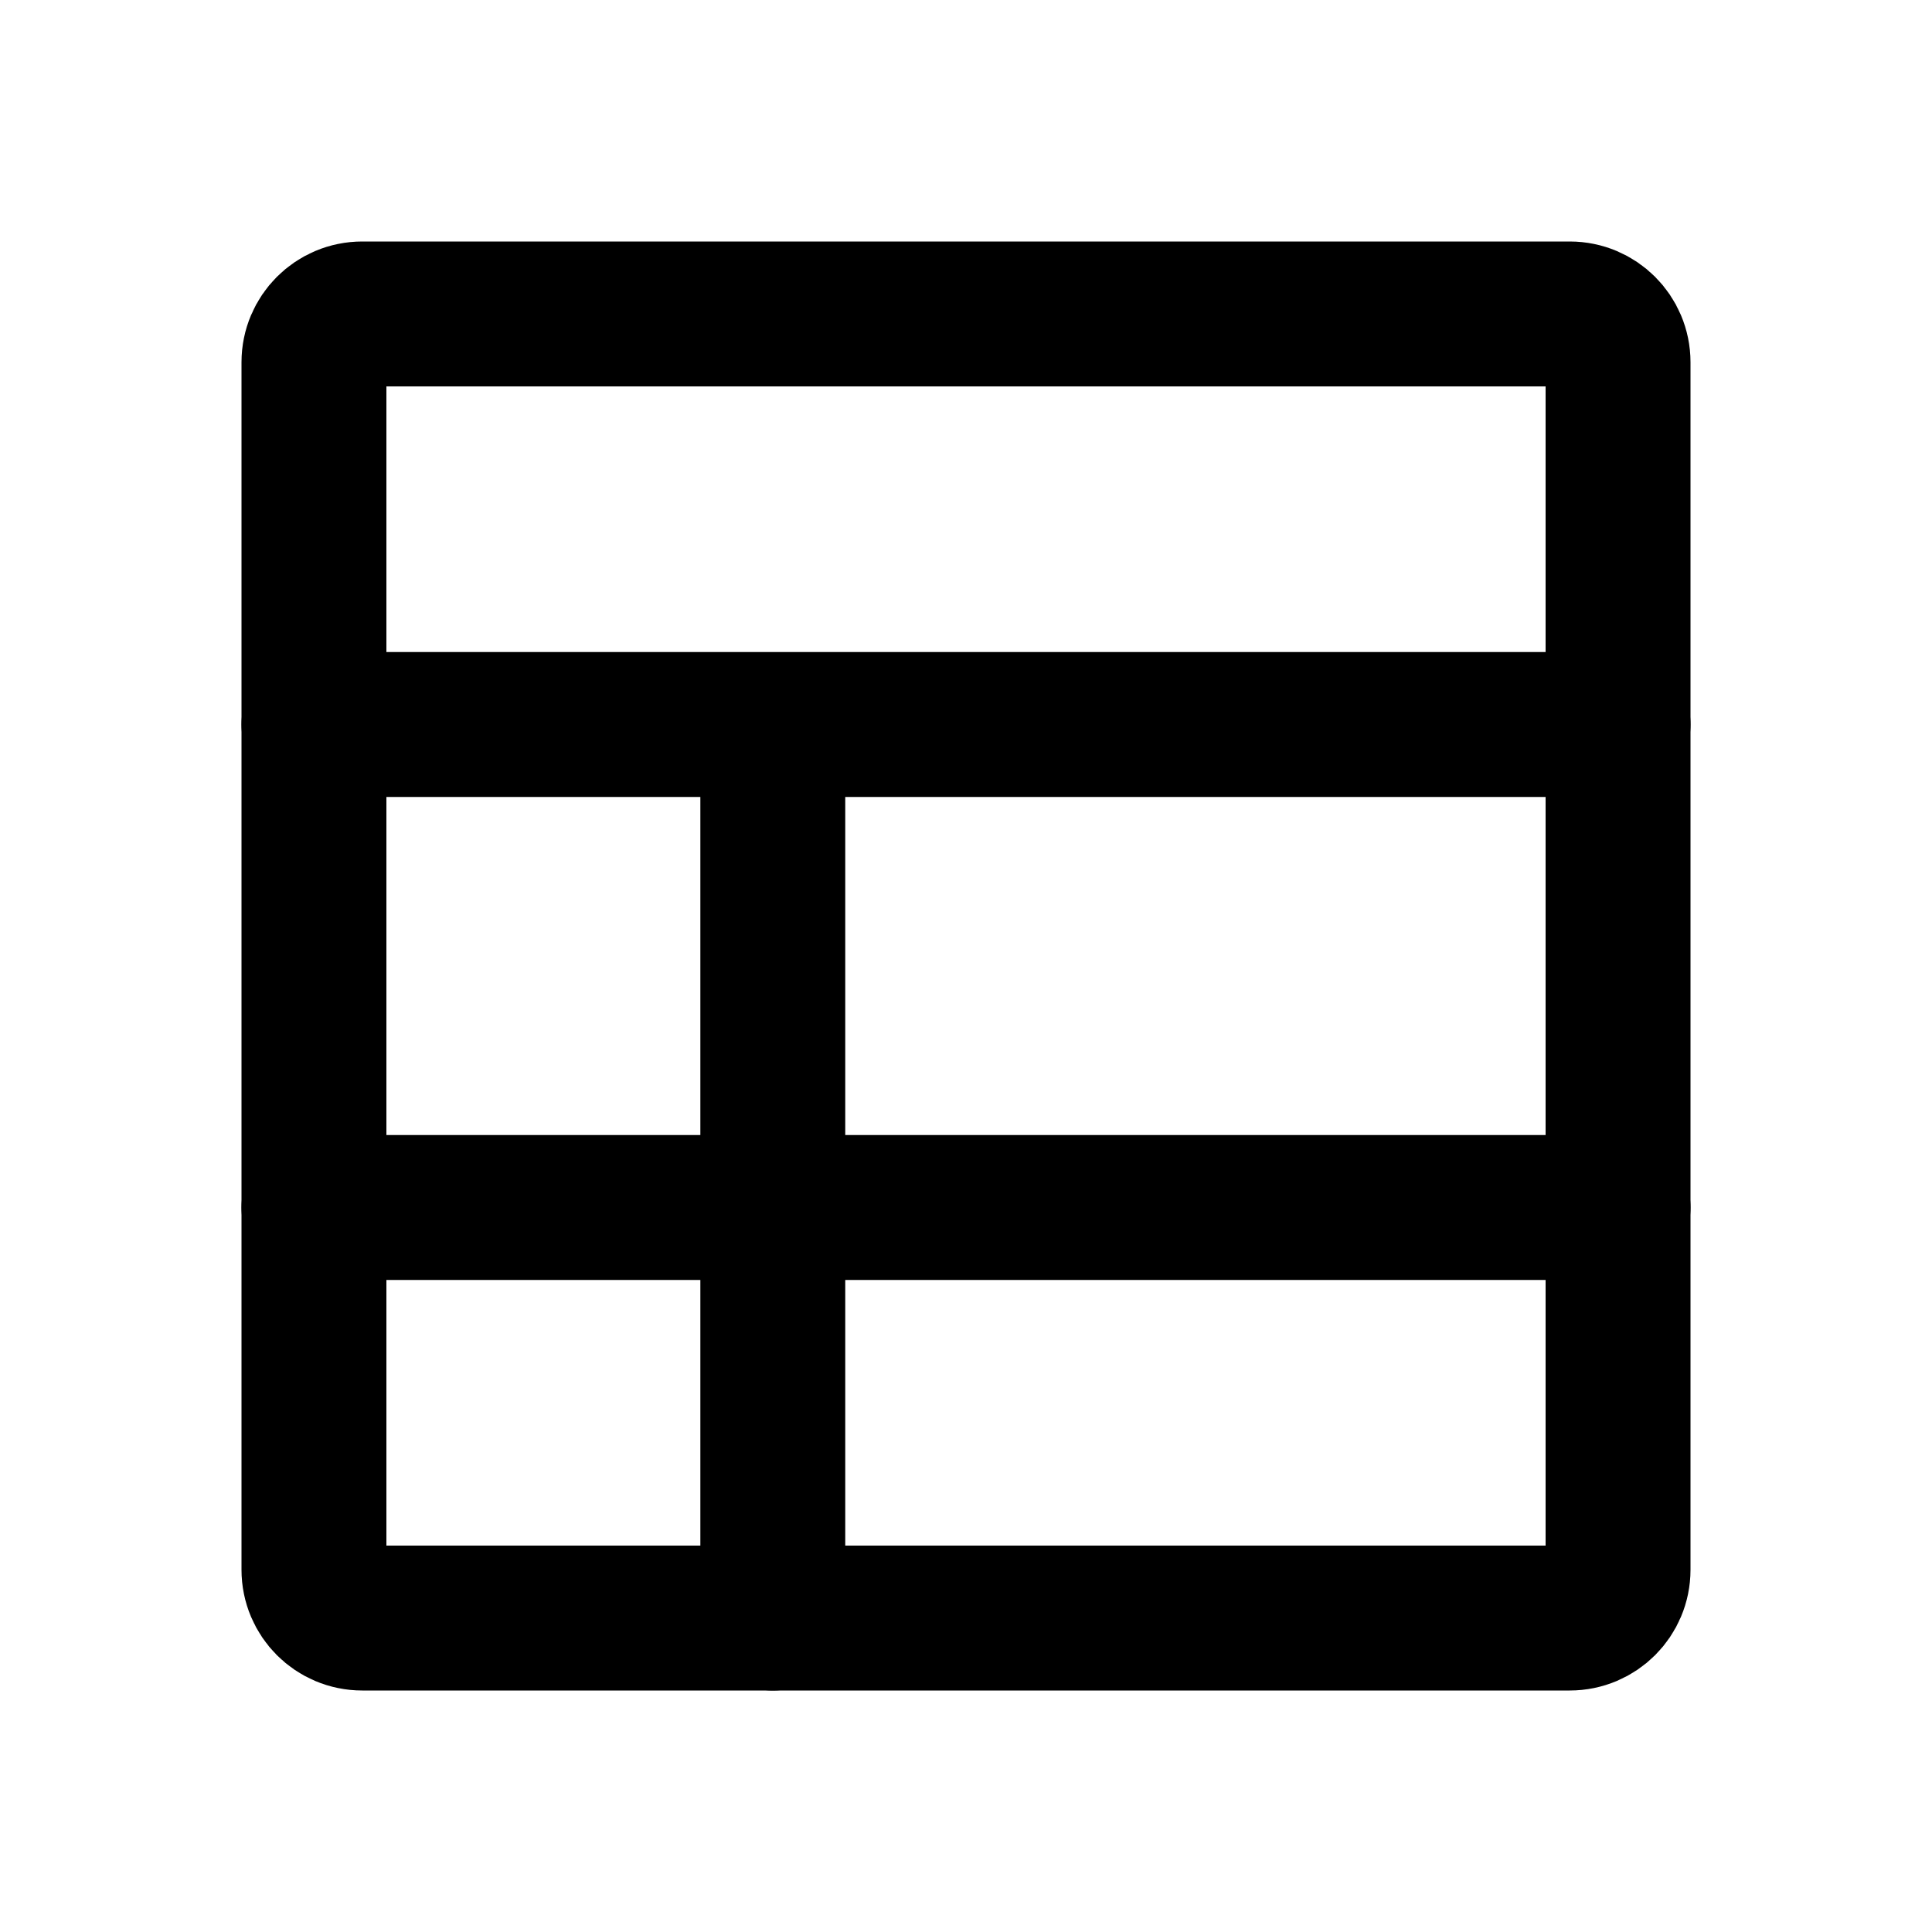
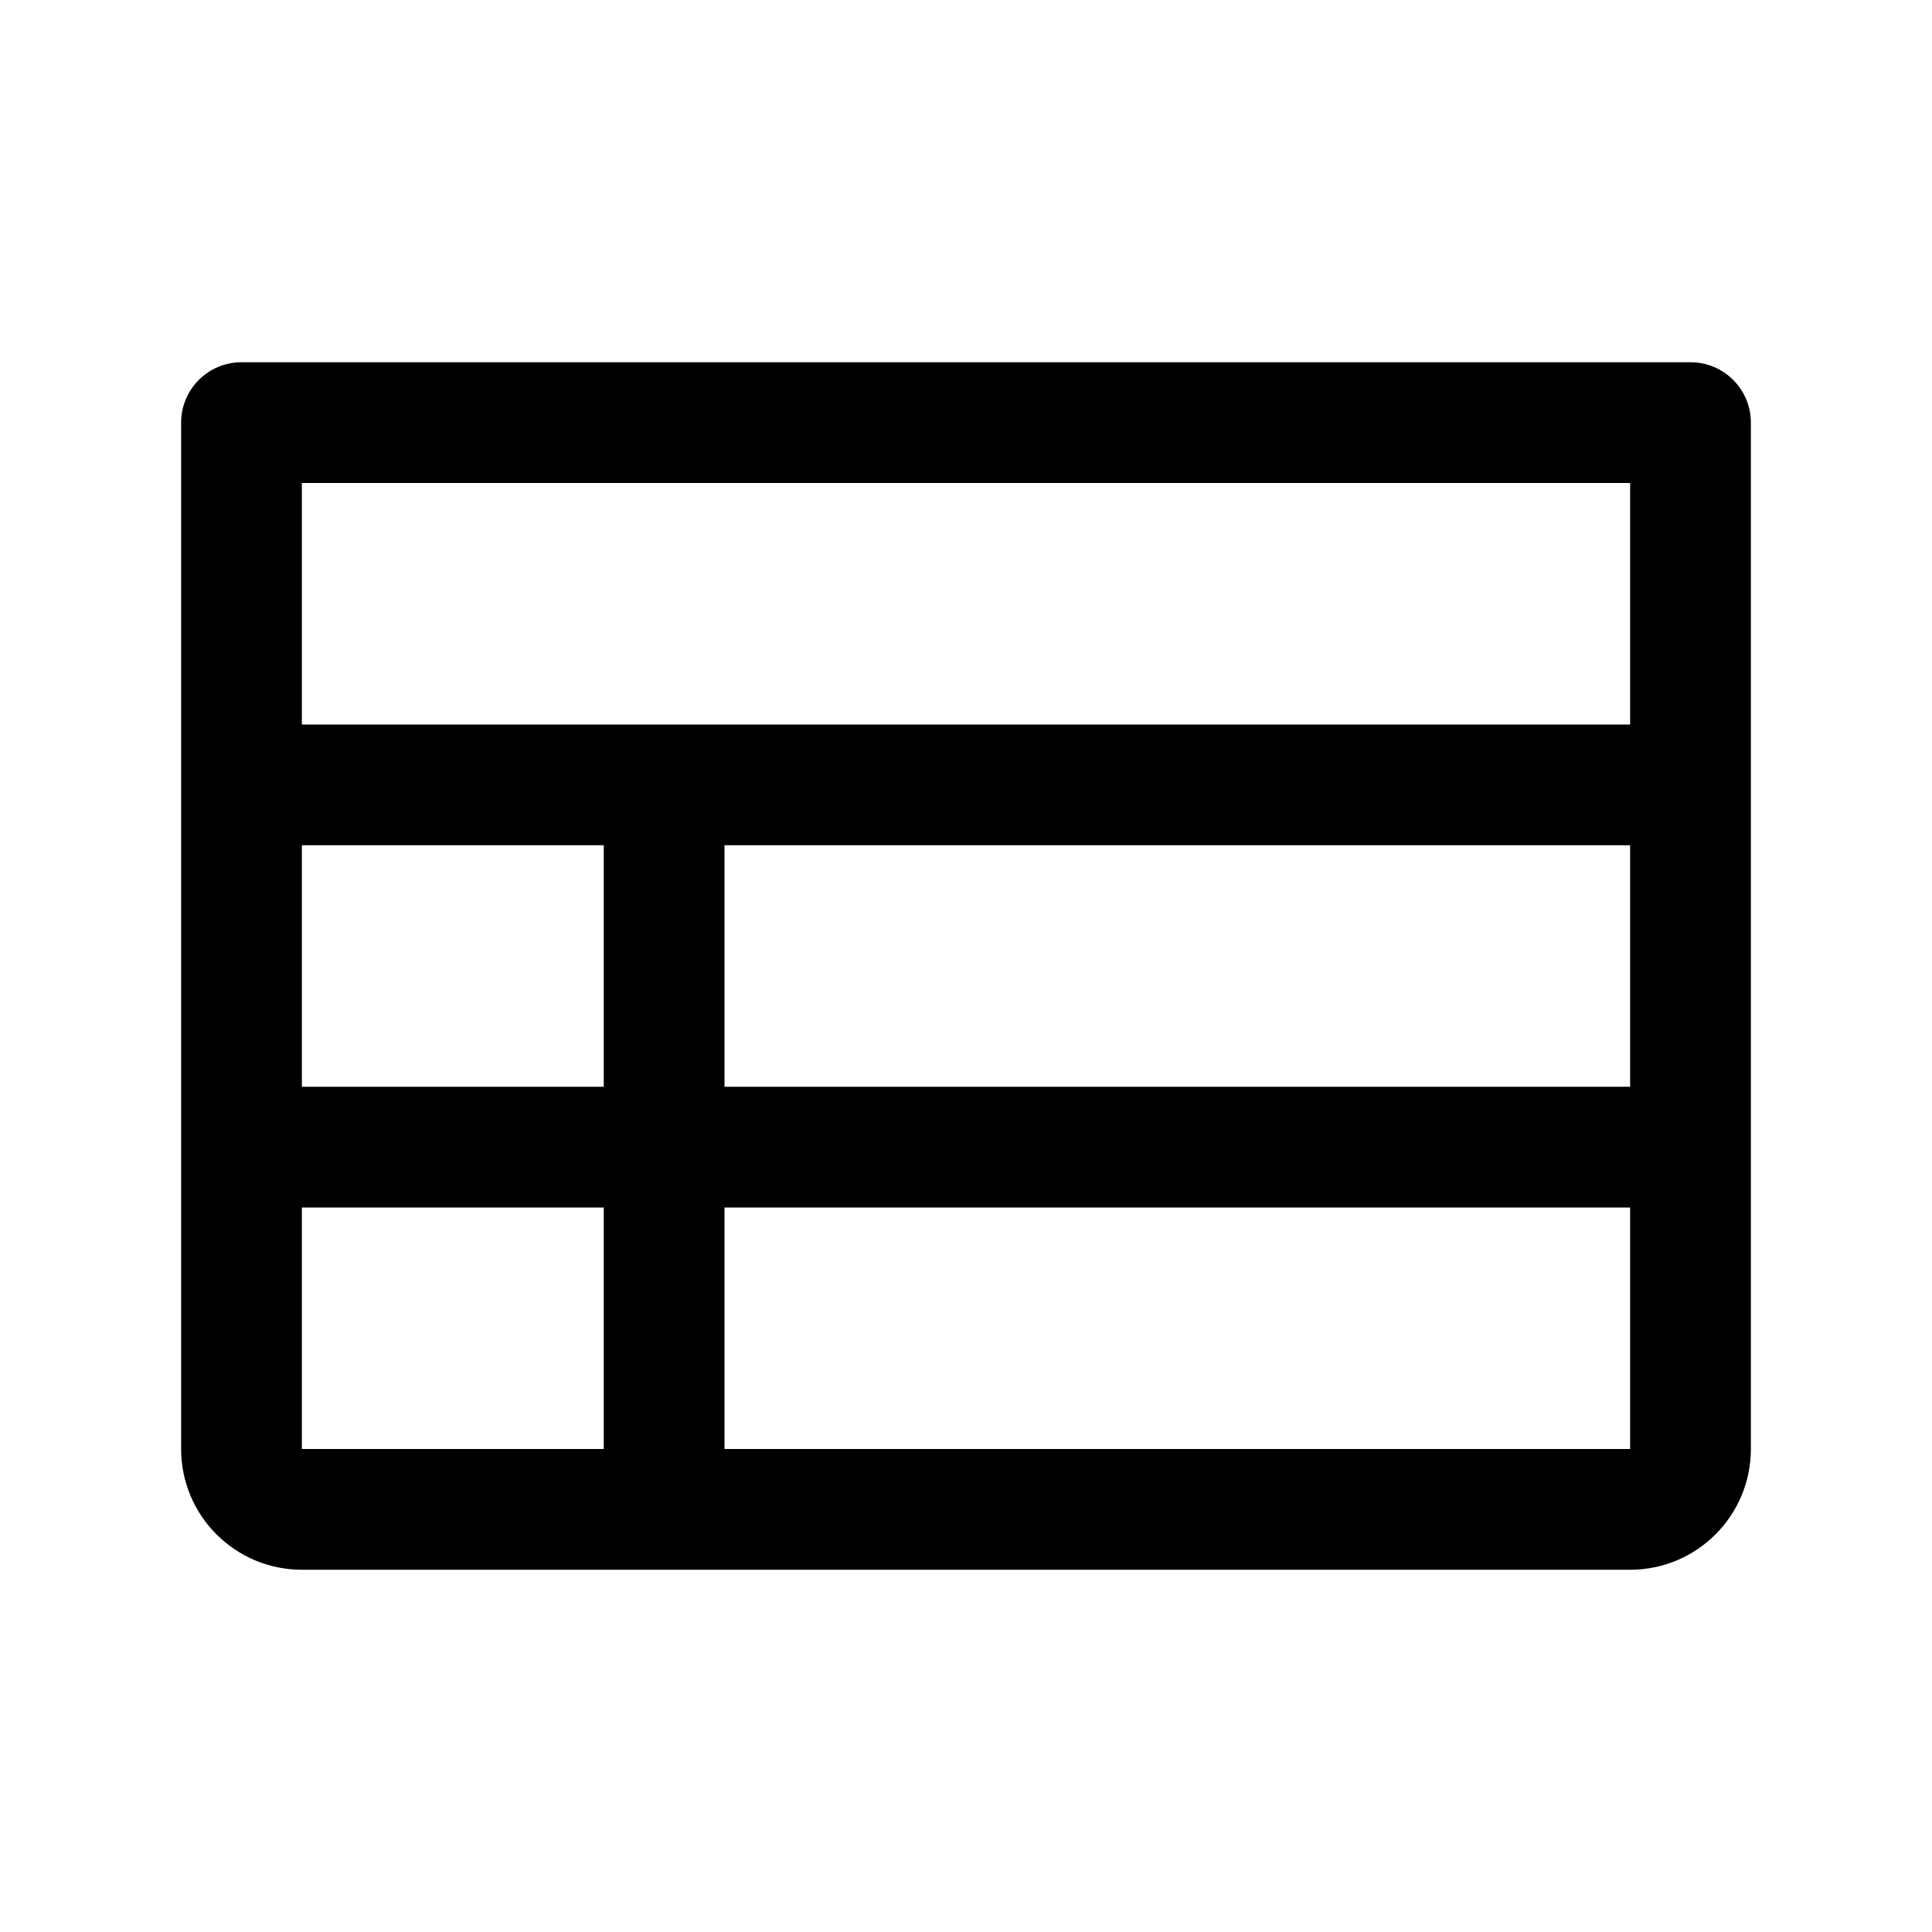
- <svg xmlns="http://www.w3.org/2000/svg" width="16" height="16" fill="none">
-   <path stroke="#000" stroke-linecap="round" stroke-linejoin="round" stroke-width="1.2" d="M3 2.6h10a.4.4 0 0 1 .4.4v10a.4.4 0 0 1-.4.4H3a.4.4 0 0 1-.4-.4V3a.4.4 0 0 1 .4-.4Z" />
-   <path stroke="#000" stroke-linecap="round" stroke-linejoin="round" stroke-width="1.2" d="M2.6 6h10.8M2.6 10h10.8M6.4 6v7.4" />
+ <svg xmlns="http://www.w3.org/2000/svg" width="16" height="16" viewBox="0 0 256 256" fill="black">
+   <path d="M224,48H32a8,8,0,0,0-8,8V192a16,16,0,0,0,16,16H216a16,16,0,0,0,16-16V56A8,8,0,0,0,224,48ZM40,112H80v32H40Zm56,0H216v32H96ZM216,64V96H40V64ZM40,160H80v32H40Zm176,32H96V160H216v32Z" />
</svg>
